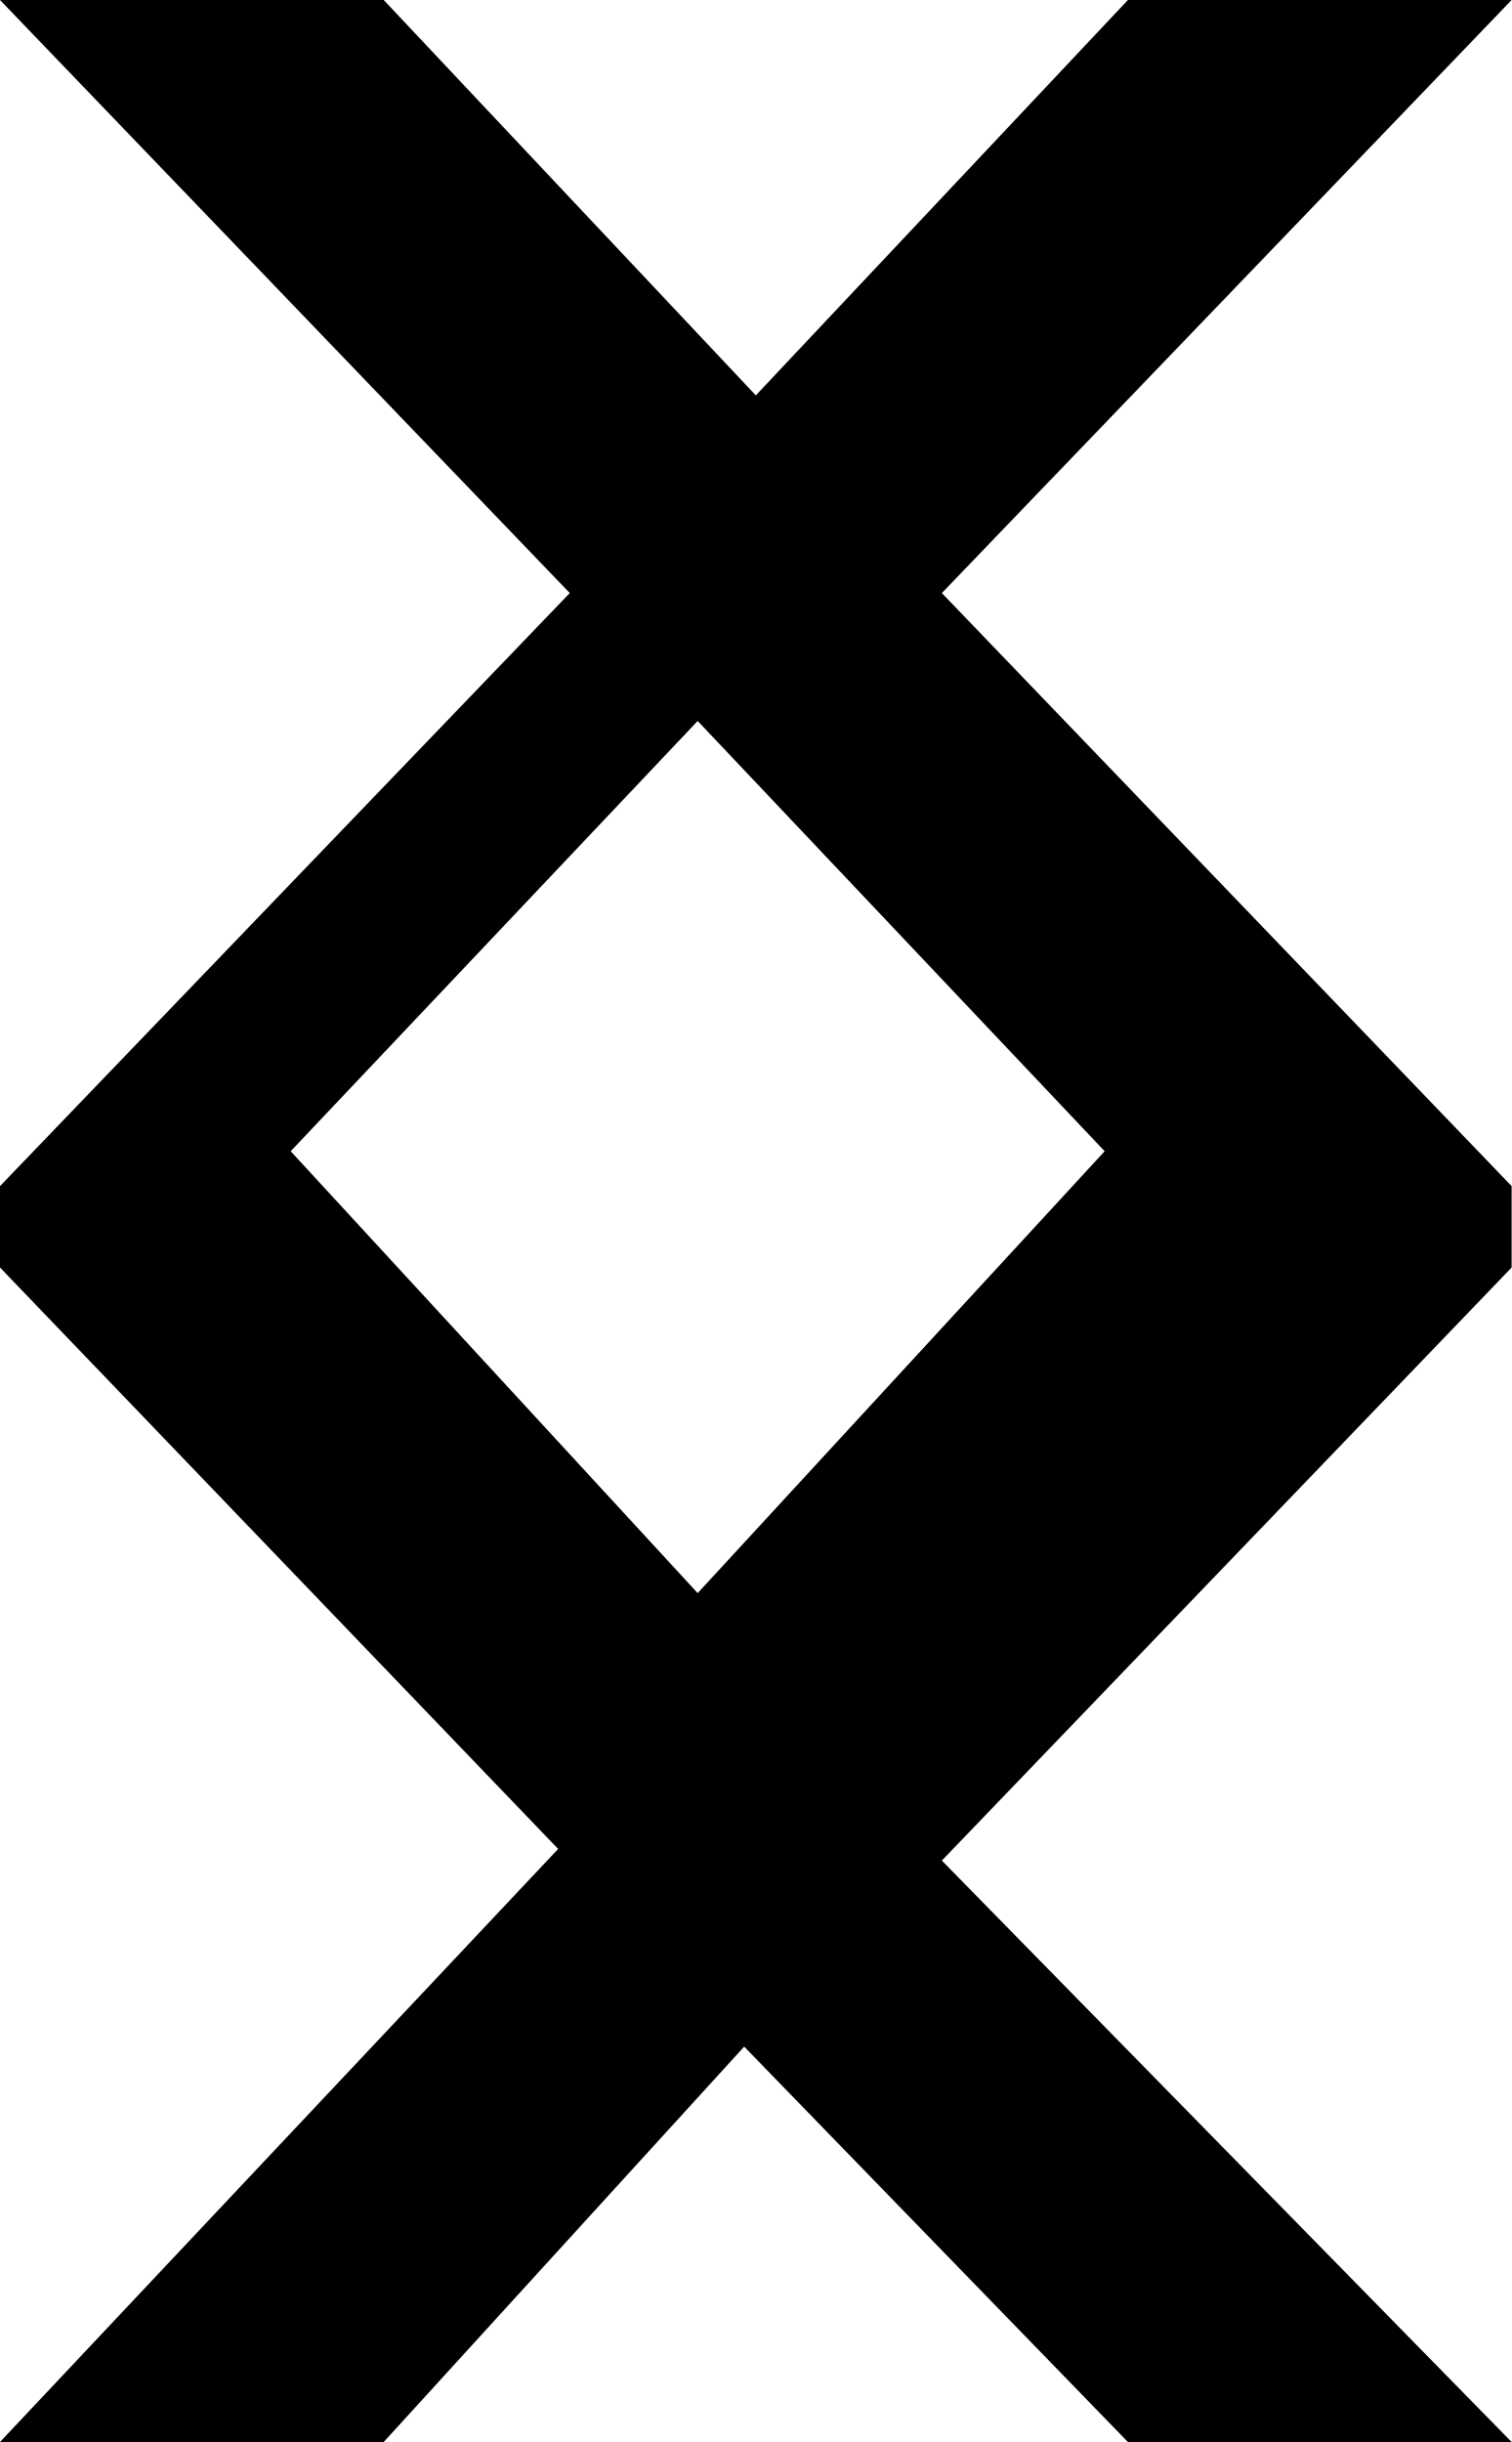
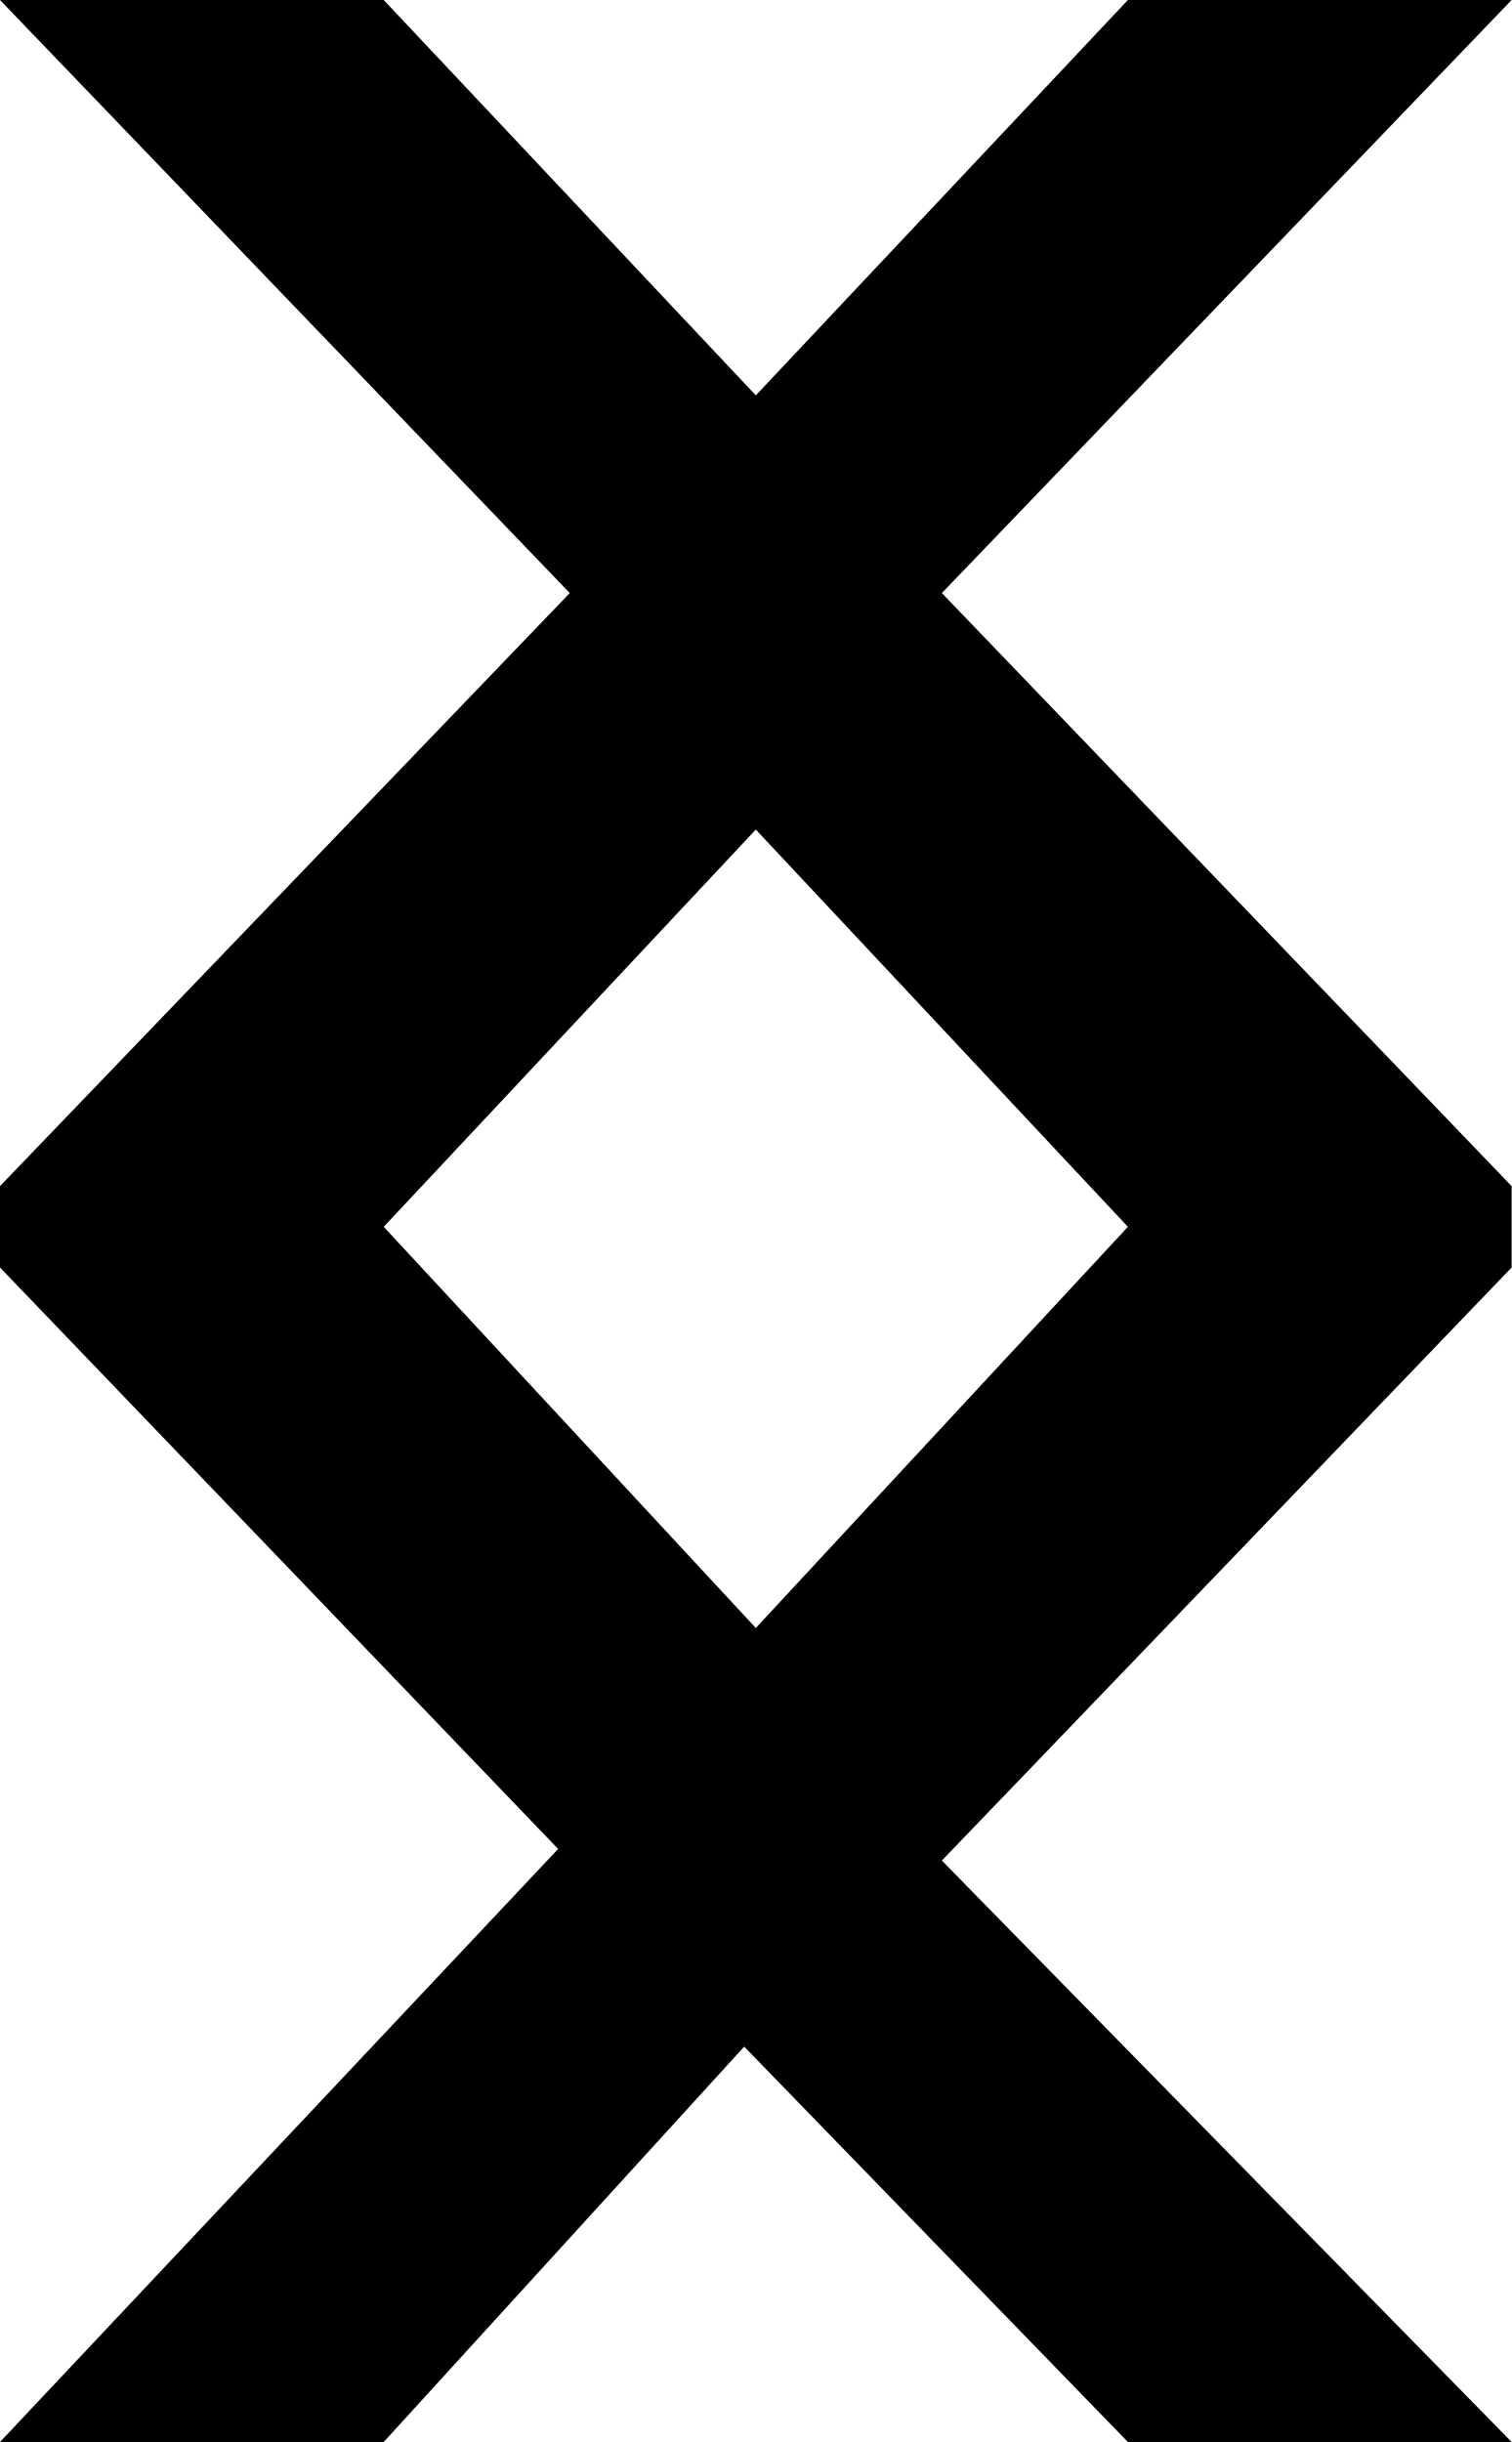
<svg xmlns="http://www.w3.org/2000/svg" version="1.1" id="Layer_1" x="0px" y="0px" viewBox="0 0 13 21" style="enable-background:new 0 0 13 21;" xml:space="preserve">
  <g id="Layer_2_1_">
    <g id="Layer_1-2">
      <g id="Layer_1-2-2">
        <g id="Layer_1-2-2-2">
-           <path d="M0,21l4.8-5.1l-4.8-5v-0.7l4.9-5.1L0,0h3.3l3.2,3.4L9.7,0H13L8.1,5.1l4.9,5.1v0.7l-4.9,5.1L13,21H9.7l-3.3-3.4L3.3,21H0      z M6,6.2L2.5,9.9L6,13.7l3.5-3.8L6,6.2z" />
+           <path d="M0,21l4.8-5.1l-4.8-5v-0.7l4.9-5.1L0,0h3.3l3.2,3.4L9.7,0H13L8.1,5.1l4.9,5.1v0.7l-4.9,5.1L13,21H9.7l-3.3-3.4L3.3,21H0      z M7,6.6L3.3,10.55L6.5,14l3.2-3.45L6,6.6z" />
        </g>
      </g>
    </g>
  </g>
</svg>
